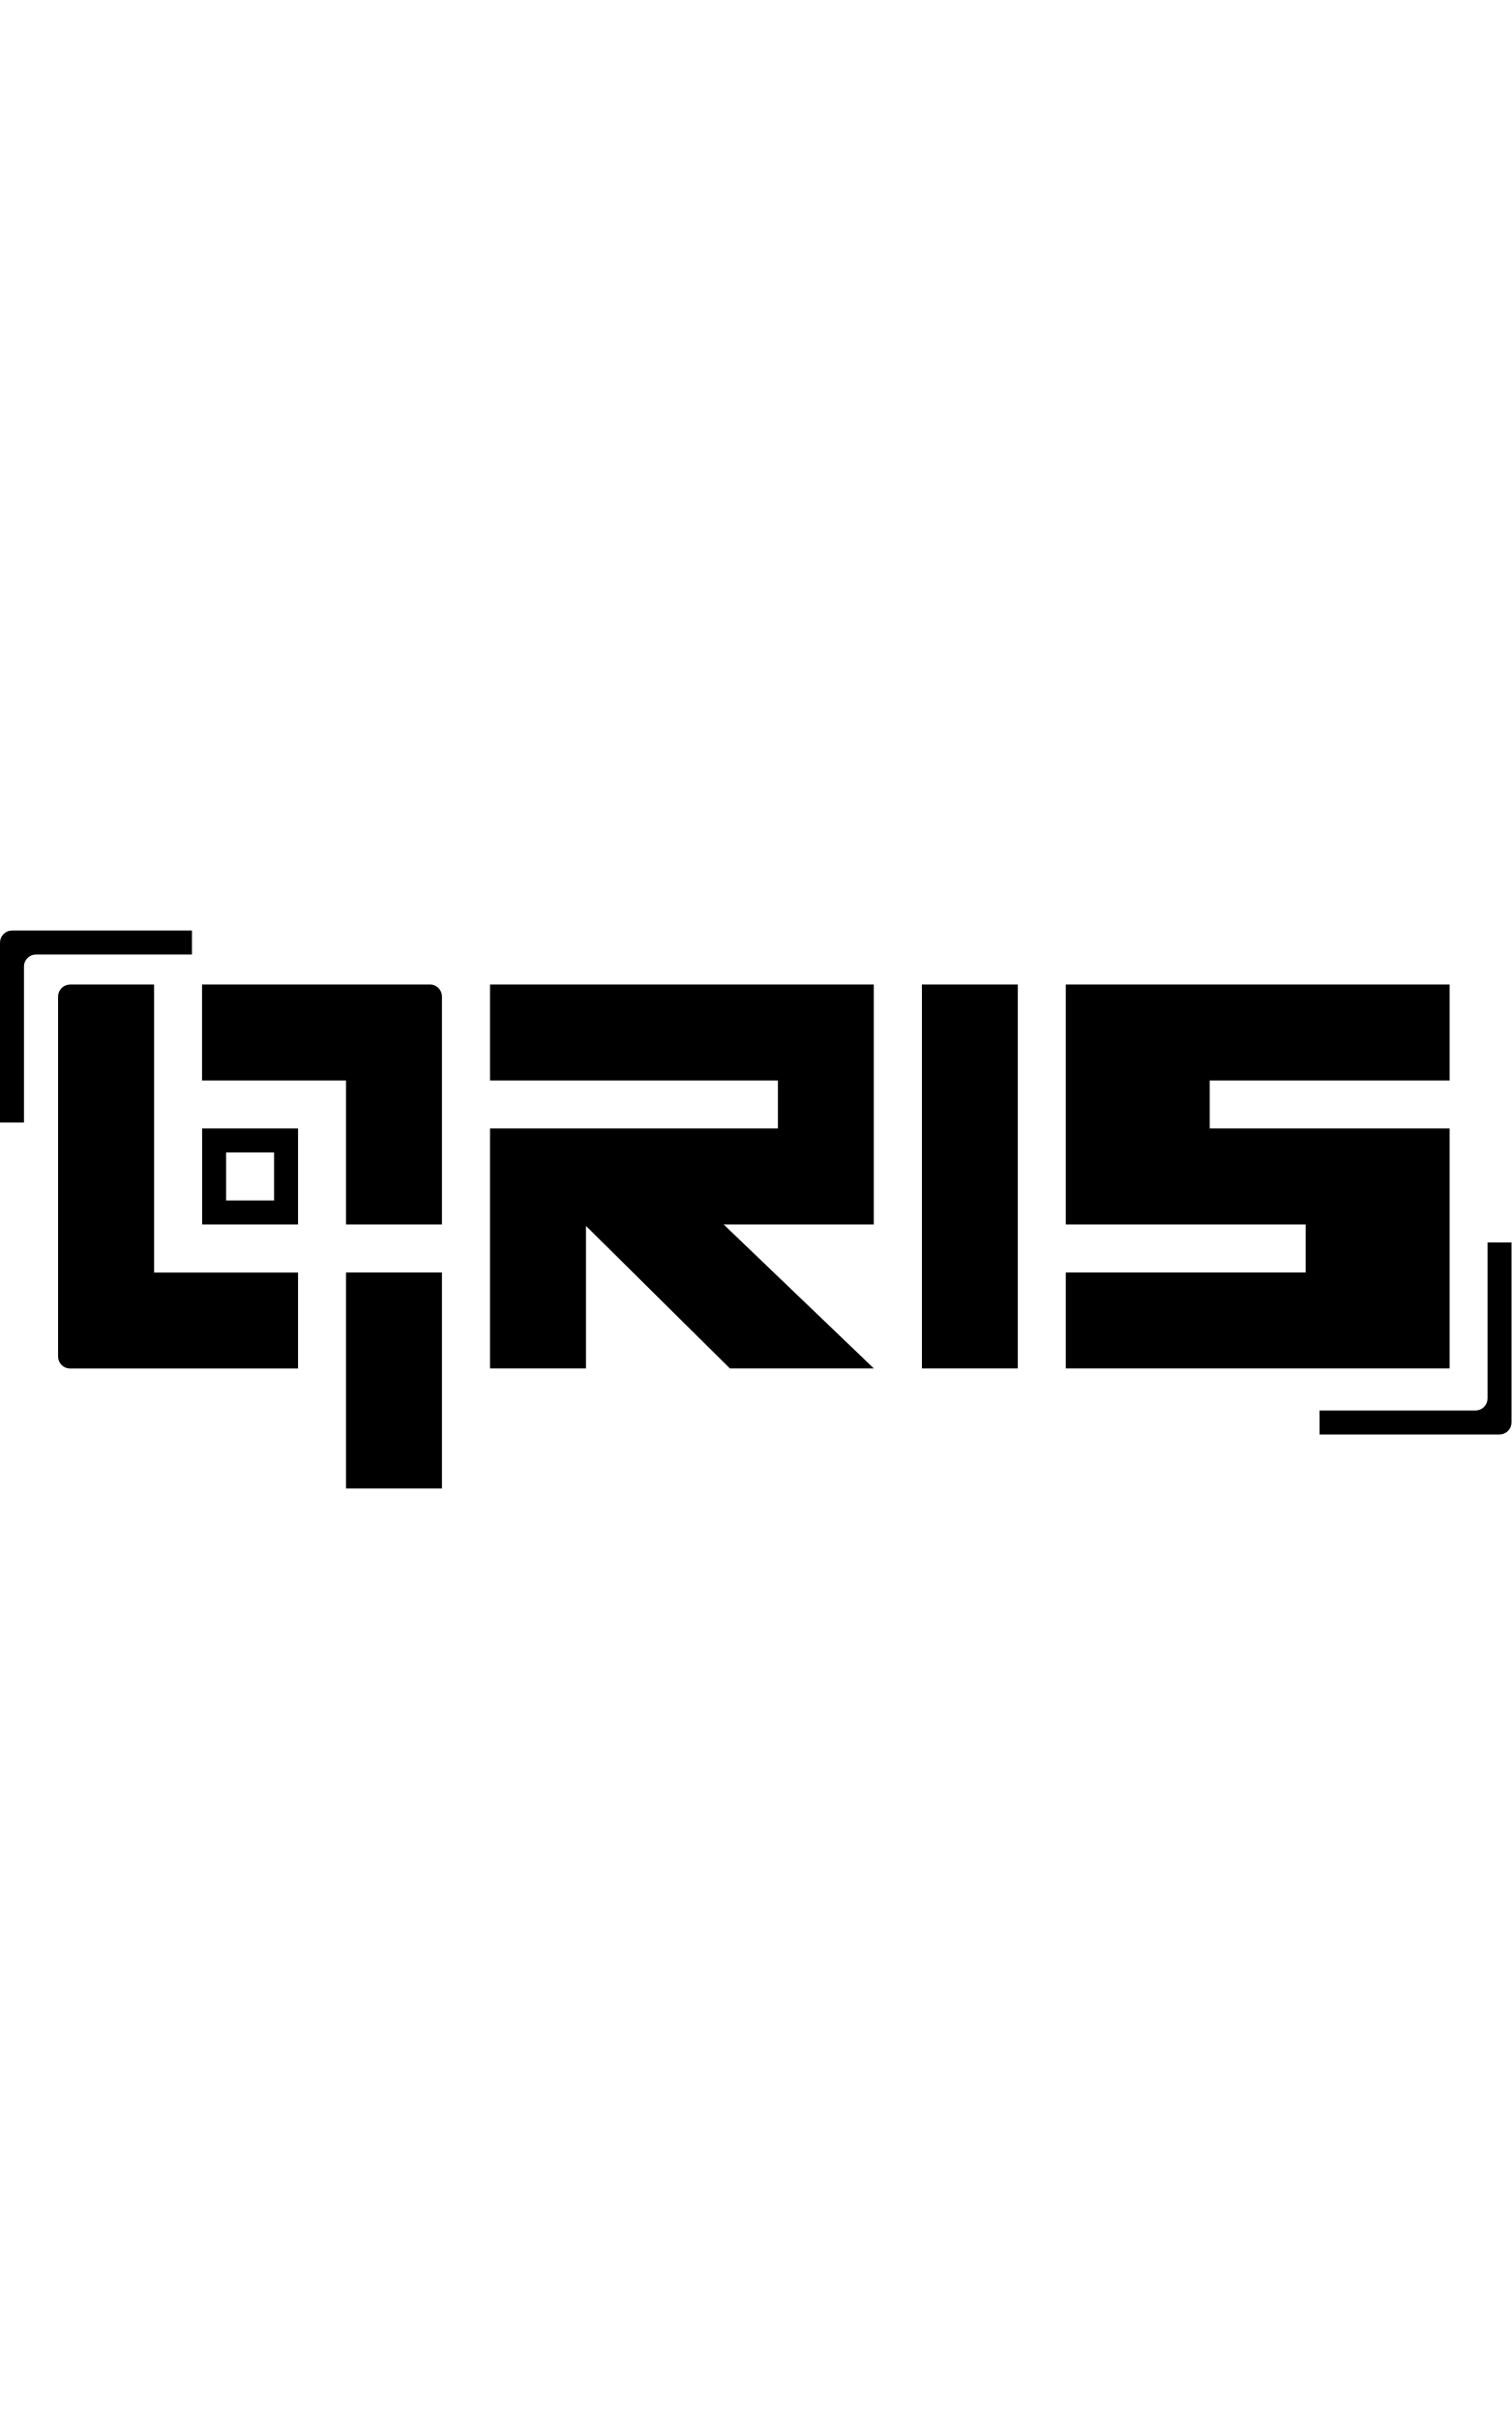
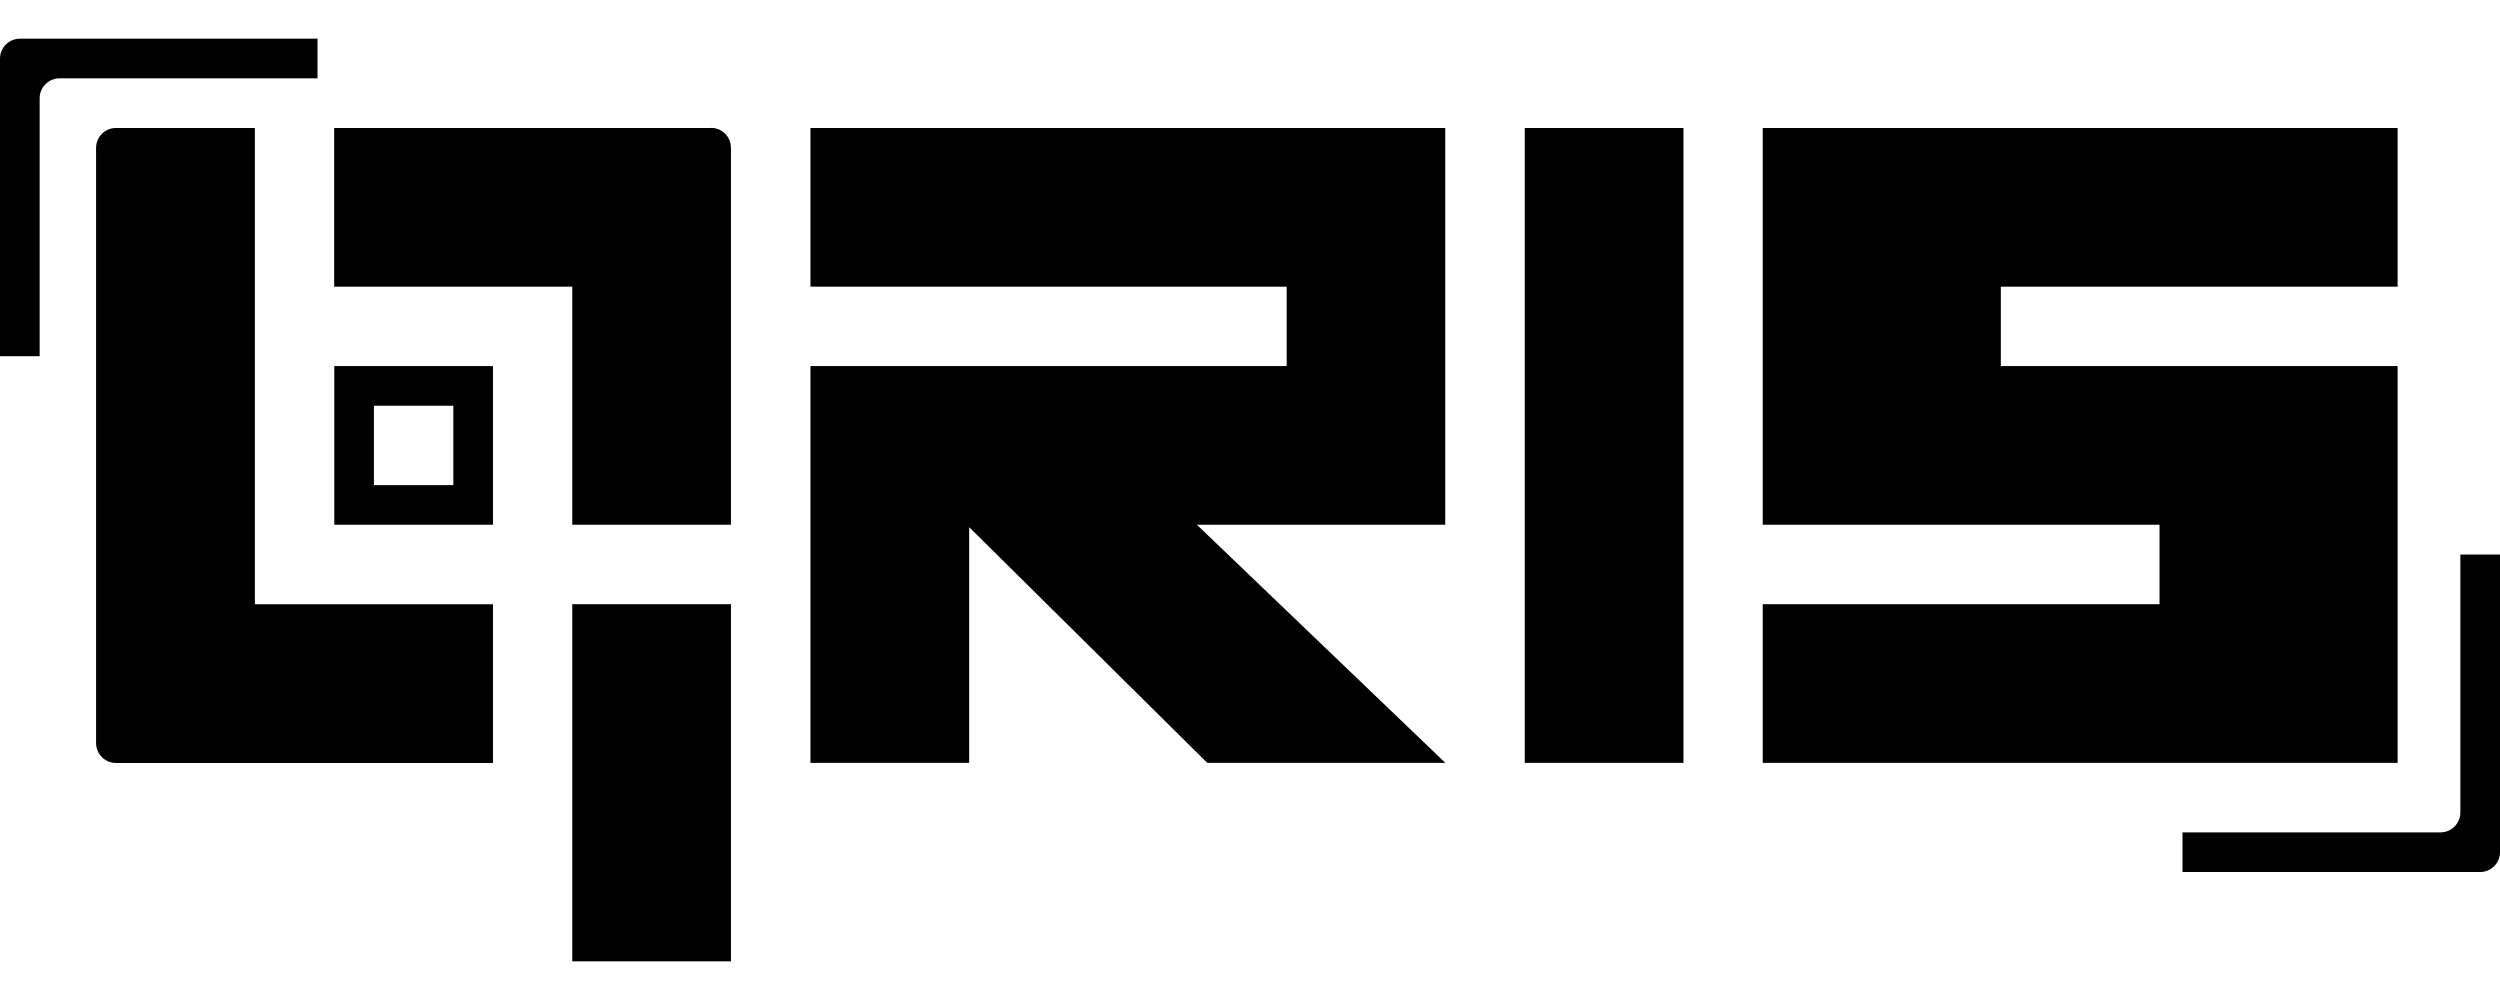
- <svg xmlns="http://www.w3.org/2000/svg" xml:space="preserve" width="50" height="80" style="shape-rendering:geometricPrecision; text-rendering:geometricPrecision; image-rendering:optimizeQuality; fill-rule:evenodd; clip-rule:evenodd" viewBox="0 0 21000 7750">
+ <svg xmlns="http://www.w3.org/2000/svg" xml:space="preserve" width="50" height="20" style="shape-rendering:geometricPrecision; text-rendering:geometricPrecision; image-rendering:optimizeQuality; fill-rule:evenodd; clip-rule:evenodd" viewBox="0 0 21000 7750">
  <defs>
    <style type="text/css">
   
    .fil0 {fill:black;fill-rule:nonzero}
   
  </style>
  </defs>
  <g id="__x0023_Layer_x0020_1">
    <path class="fil0" d="M20140 4750l0 -667 0 -1333 -2000 0 -1333 0 0 -667 3333 0 0 -1333 -3333 0 -2000 0 0 1333 0 667 0 1333 2000 0 1333 0 0 667 -3333 0 0 1333 3333 0 2000 0 0 -1333zm527 -417l0 2167c0,44 -18,87 -49,118 -31,31 -74,49 -118,49l-2167 0 0 333 2500 0c44,0 87,-18 118,-49 31,-31 49,-74 49,-118l0 -2500 -333 0zm-18000 -4333l-2500 0c-44,0 -87,18 -118,49 -31,31 -49,74 -49,118l0 2500 333 0 0 -2167c0,-44 18,-87 49,-118 31,-31 74,-49 118,-49l2167 0 0 -333zm2140 7750l1333 0 0 -3000 -1333 0 0 3000zm1167 -7000l-3167 0 0 1333 2000 0 0 2000 1333 0 0 -3167c0,-44 -18,-87 -49,-118 -31,-31 -74,-49 -118,-49zm-3833 0l-1167 0c-44,0 -87,18 -118,49 -31,31 -49,74 -49,118l0 5000c0,44 18,87 49,118 31,31 74,49 118,49l3167 0 0 -1333 -2000 0 0 -4000zm667 3333l1333 0 0 -1333 -1333 0 0 1333zm333 -1000l0 0 667 0 0 667 -667 0 0 -667zm3667 -2333l0 1333 4000 0 0 667 -2667 0 -1333 0 0 1333 0 2000 1333 0 0 -1980 2000 1980 2000 0 -2087 -2000 753 0 1333 0 0 -1333 0 -667 0 -1333 -1333 0 -4000 0zm6000 5333l1333 0 0 -5333 -1333 0 0 5333z" />
  </g>
</svg>
